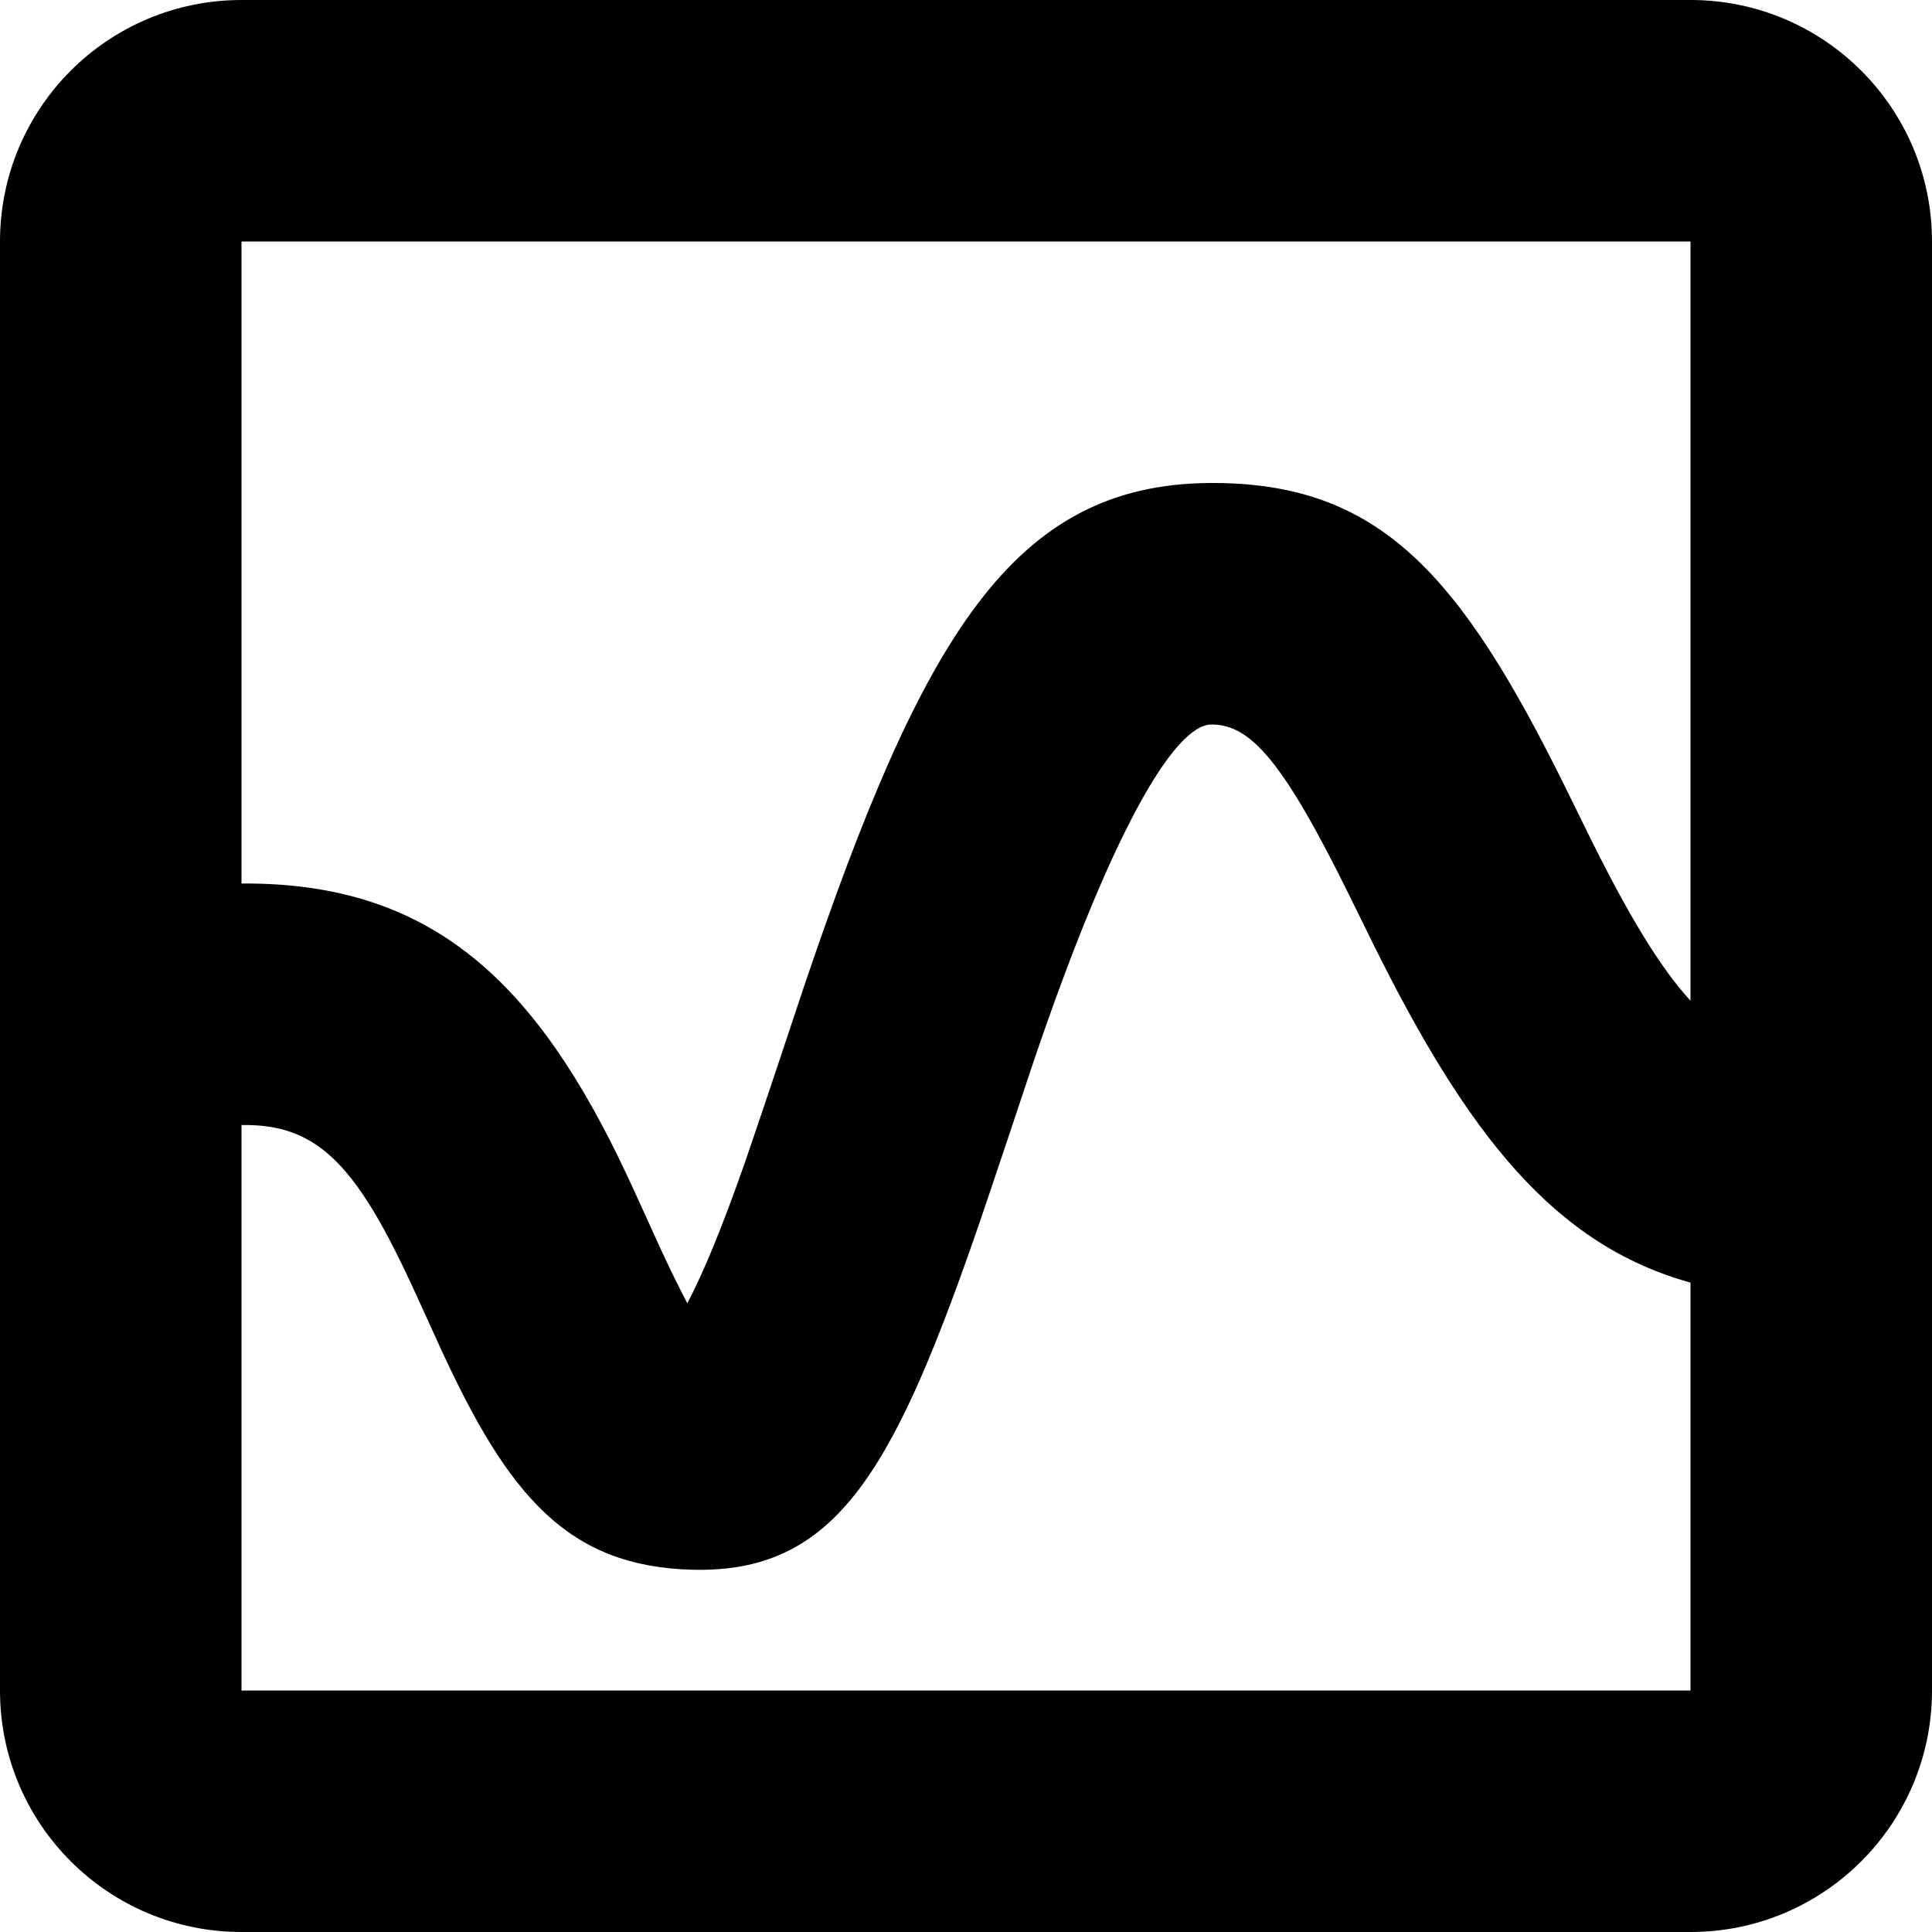
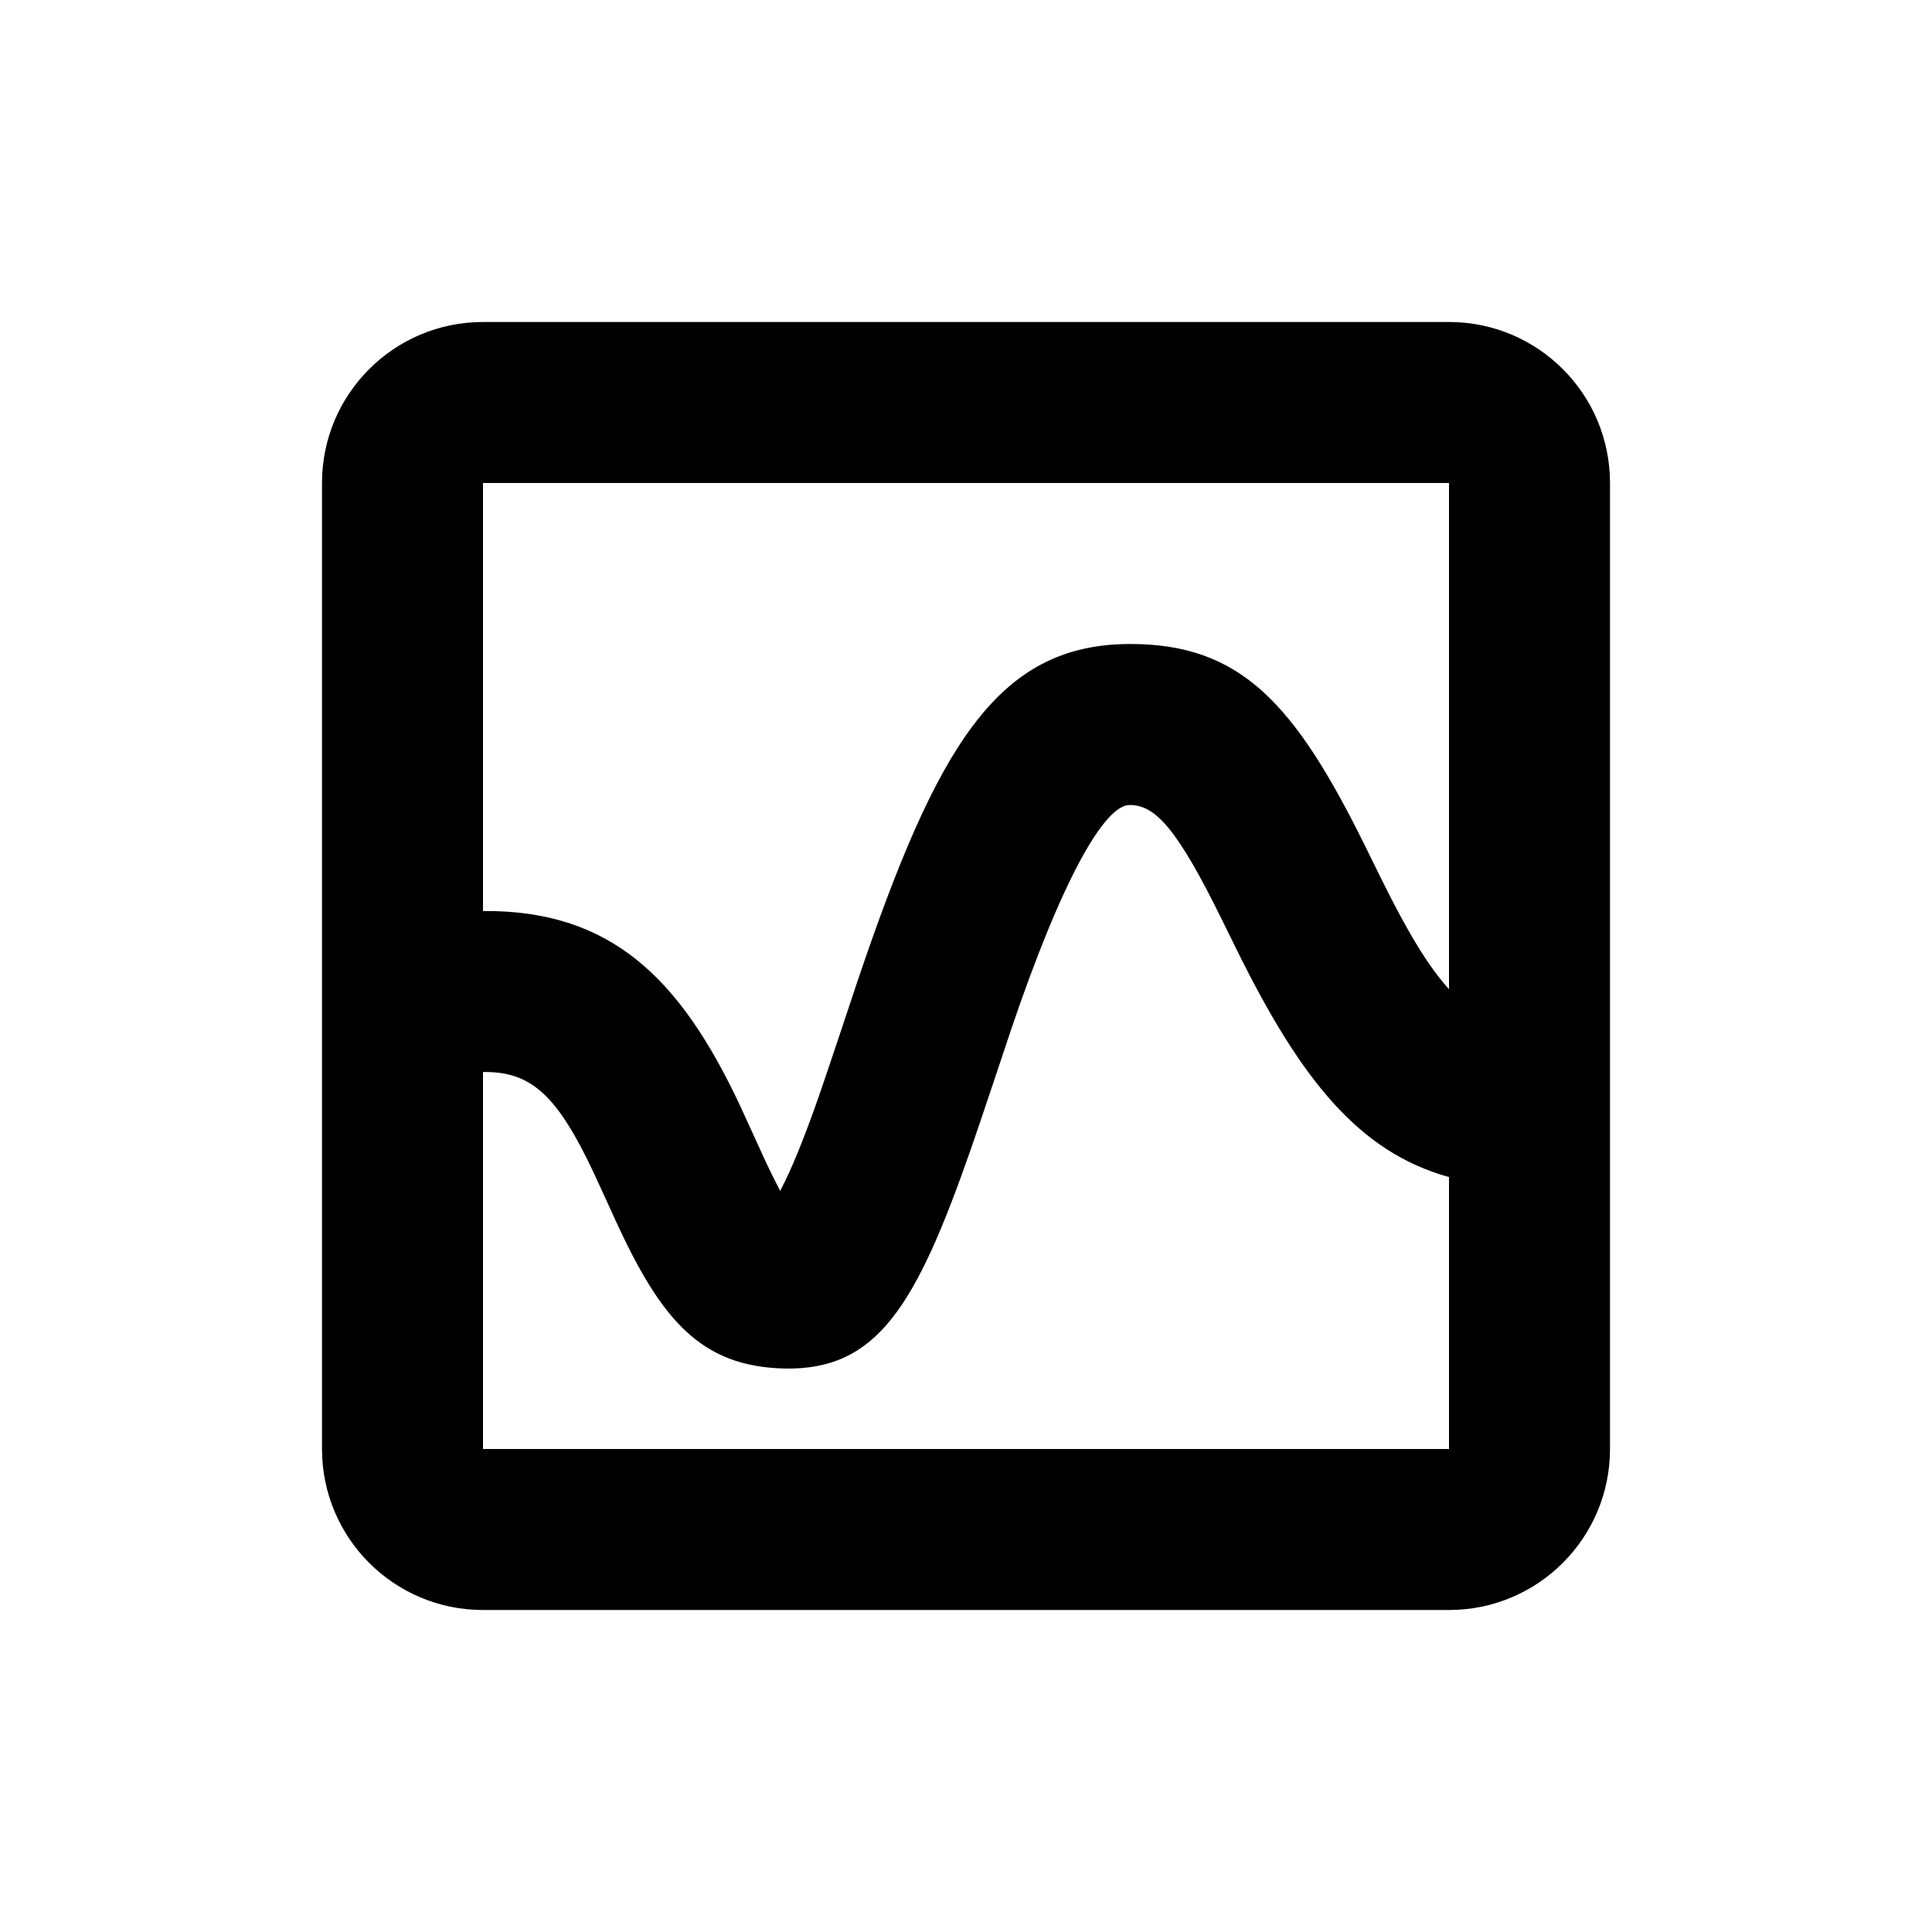
- <svg xmlns="http://www.w3.org/2000/svg" width="16px" height="16px" viewBox="0 0 16 16" version="1.1">
-   <path d="M14,8.288 L14,2 L2,2 L2,7.317 C3.584,7.304 4.447,8.144 5.193,9.734 C5.256,9.867 5.447,10.291 5.467,10.334 C5.564,10.544 5.638,10.691 5.692,10.793 C5.831,10.53 5.986,10.15 6.174,9.613 C6.276,9.32 6.649,8.2 6.655,8.18 C7.639,5.272 8.387,4.011 10.019,4 C11.42,3.991 12.089,4.749 12.964,6.521 C12.989,6.572 13.126,6.851 13.165,6.93 C13.48,7.566 13.739,8.002 14,8.288 Z M14,10.622 C12.872,10.309 12.156,9.399 11.372,7.817 C11.331,7.735 11.194,7.454 11.17,7.406 C10.627,6.305 10.355,5.998 10.032,6 C9.727,6.002 9.206,6.88 8.55,8.82 C8.548,8.827 8.17,9.963 8.061,10.273 C7.38,12.22 6.9,13.028 5.737,13 C4.703,12.974 4.212,12.39 3.651,11.171 C3.626,11.117 3.438,10.701 3.382,10.583 C2.932,9.624 2.61,9.31 2.011,9.317 C2.007,9.317 2.004,9.317 2,9.317 L2,14 L14,14 L14,10.622 Z M2,1.77635684e-15 L14,1.77635684e-15 C15.105,1.57345071e-15 16,0.895 16,2 L16,14 C16,15.105 15.105,16 14,16 L2,16 C0.895,16 1.3527075e-16,15.105 0,14 L0,2 C-1.3527075e-16,0.895 0.895,1.97926296e-15 2,1.77635684e-15 Z" id="path-1" />
+ <svg xmlns="http://www.w3.org/2000/svg" viewBox="0 0 24 24">
+   <path d="M18,12.288 L18,6 L6,6 L6,11.317 C7.584,11.304 8.447,12.144 9.193,13.734 C9.256,13.867 9.447,14.291 9.467,14.334 C9.564,14.544 9.638,14.691 9.692,14.793 C9.831,14.53 9.986,14.15 10.174,13.613 C10.276,13.32 10.649,12.2 10.655,12.18 C11.639,9.272 12.387,8.011 14.019,8 C15.42,7.991 16.089,8.749 16.964,10.521 C16.989,10.572 17.126,10.851 17.165,10.93 C17.48,11.566 17.739,12.002 18,12.288 Z M18,14.622 C16.872,14.309 16.156,13.399 15.372,11.817 C15.331,11.735 15.194,11.454 15.17,11.406 C14.627,10.305 14.355,9.998 14.032,10 C13.727,10.002 13.206,10.88 12.55,12.82 C12.548,12.827 12.17,13.963 12.061,14.273 C11.38,16.22 10.9,17.028 9.737,17 C8.703,16.974 8.212,16.39 7.651,15.171 C7.626,15.117 7.438,14.701 7.382,14.583 C6.932,13.624 6.61,13.31 6.011,13.317 C6.007,13.317 6.004,13.317 6,13.317 L6,18 L18,18 L18,14.622 Z M6,4 L18,4 C19.105,4 20,4.895 20,6 L20,18 C20,19.105 19.105,20 18,20 L6,20 C4.895,20 4,19.105 4,18 L4,6 C4,4.895 4.895,4 6,4 Z" id="path-1" />
</svg>
